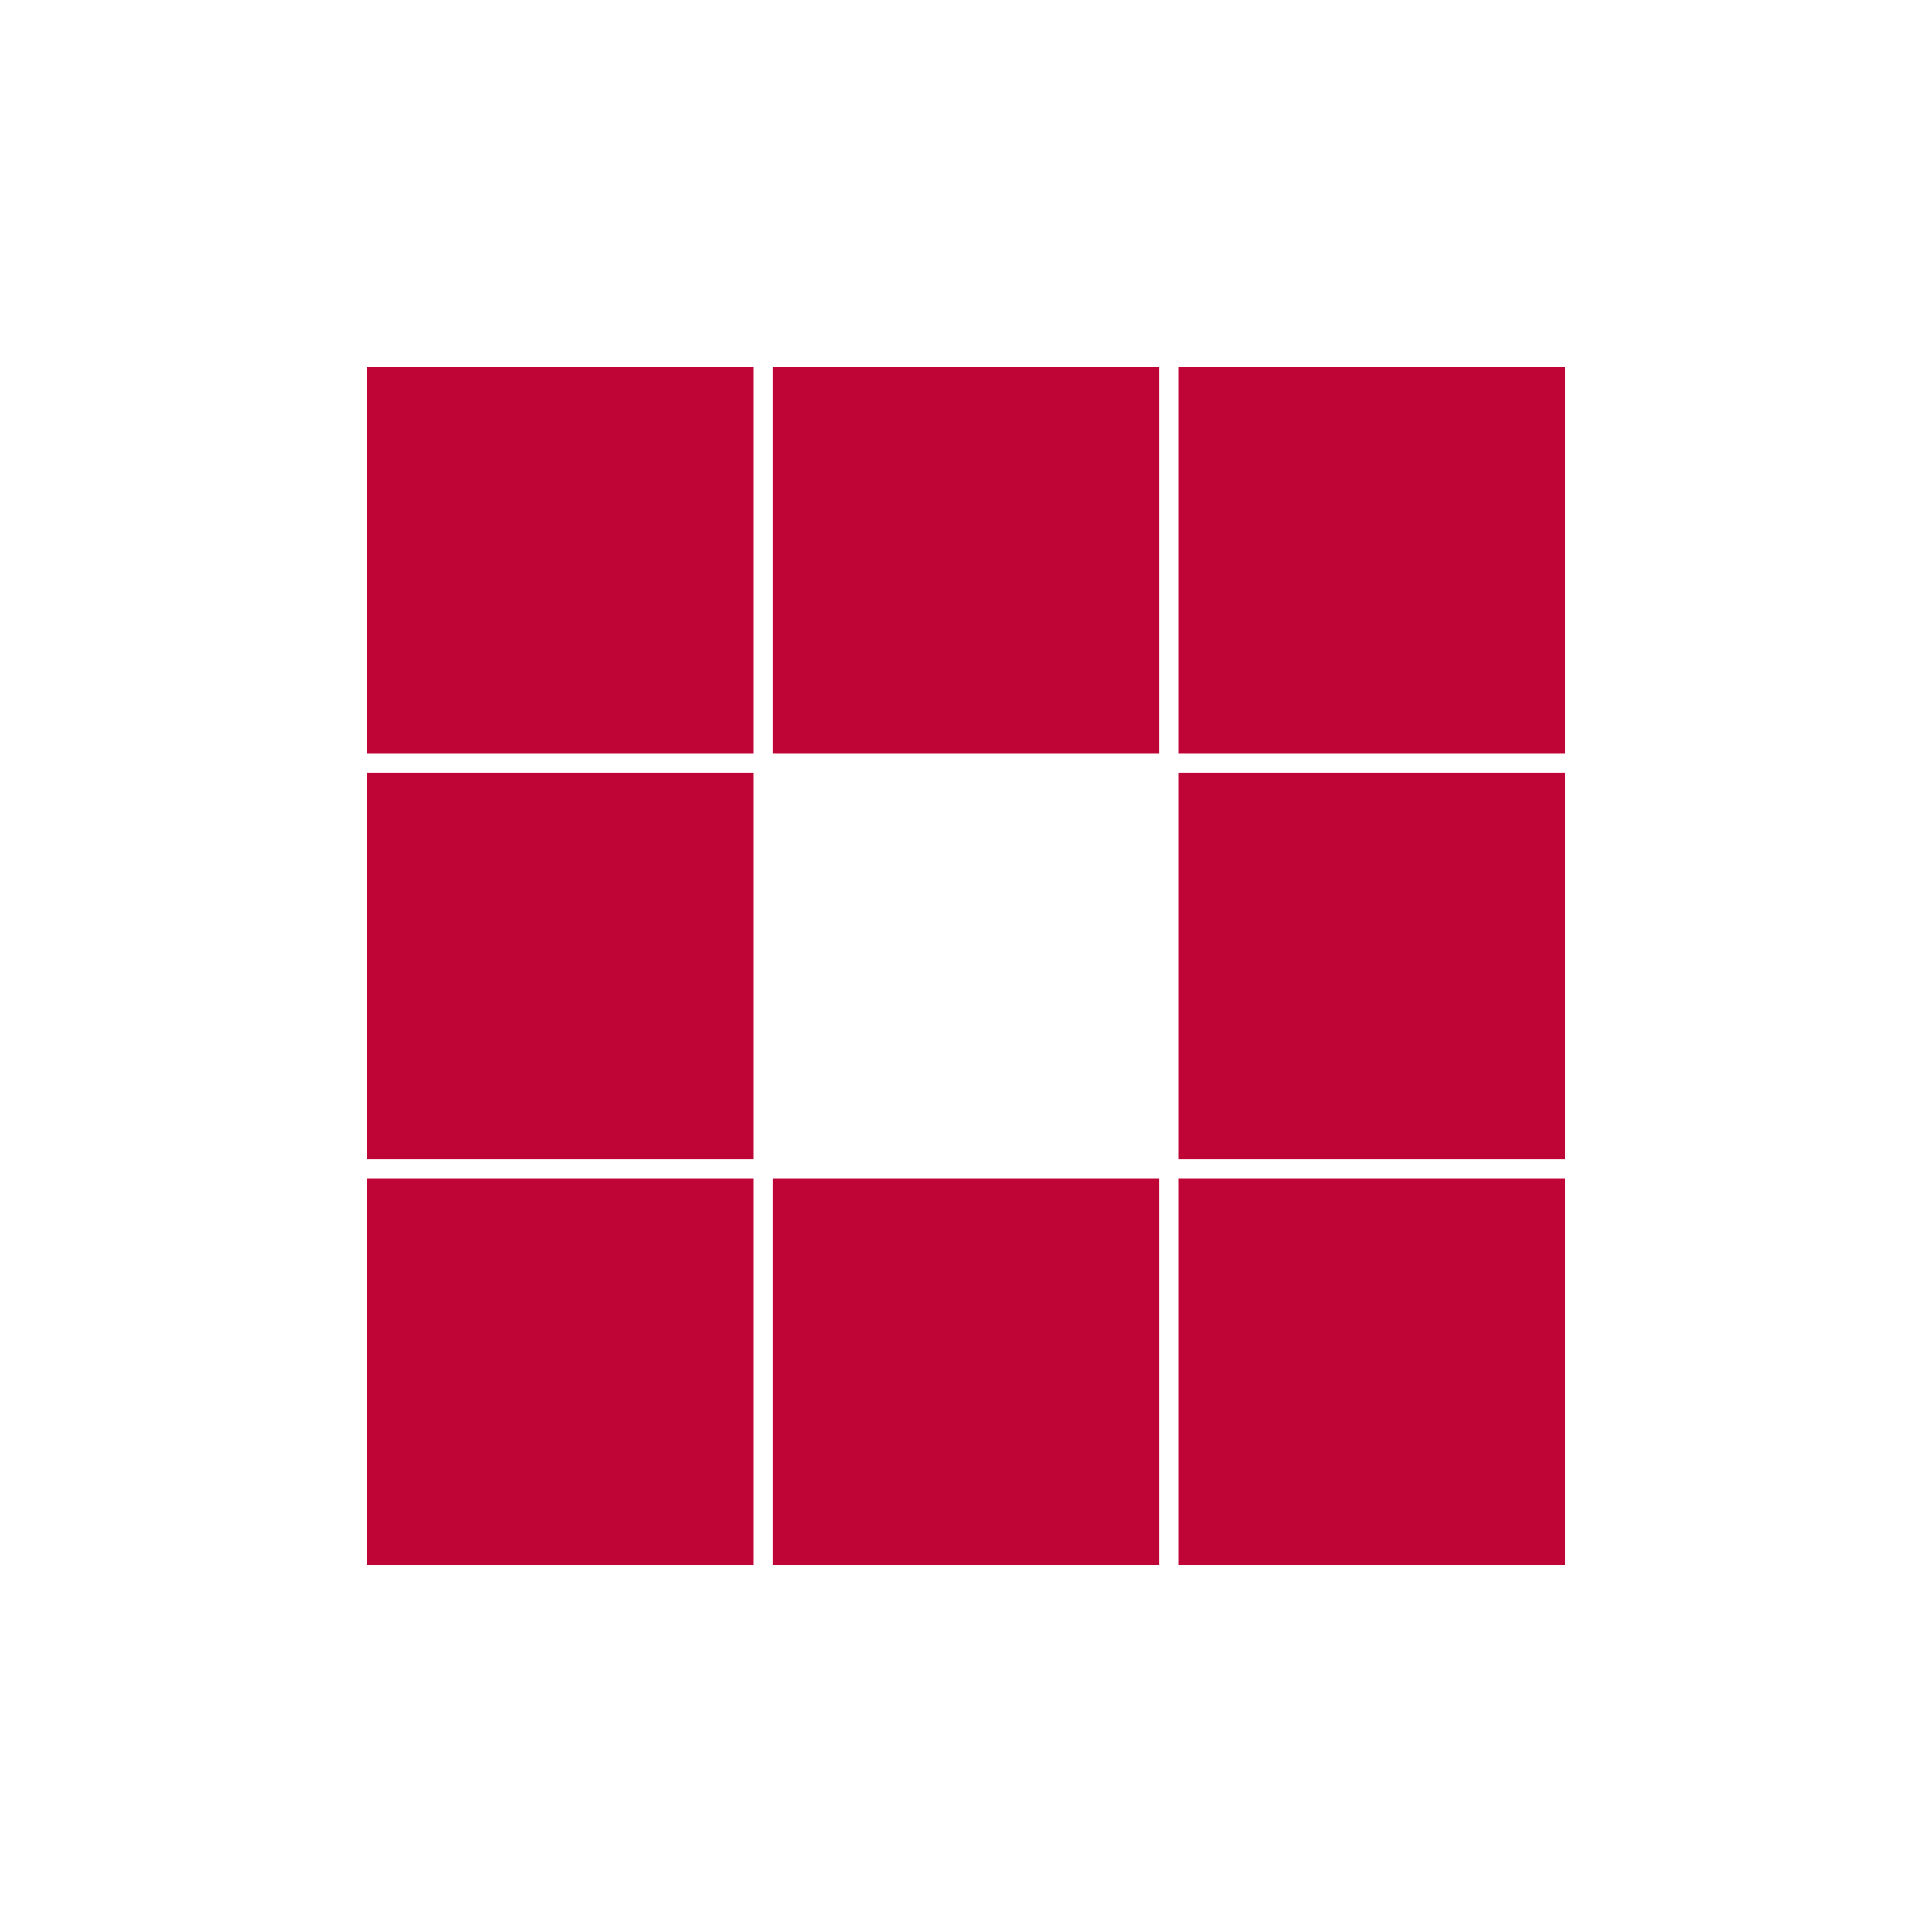
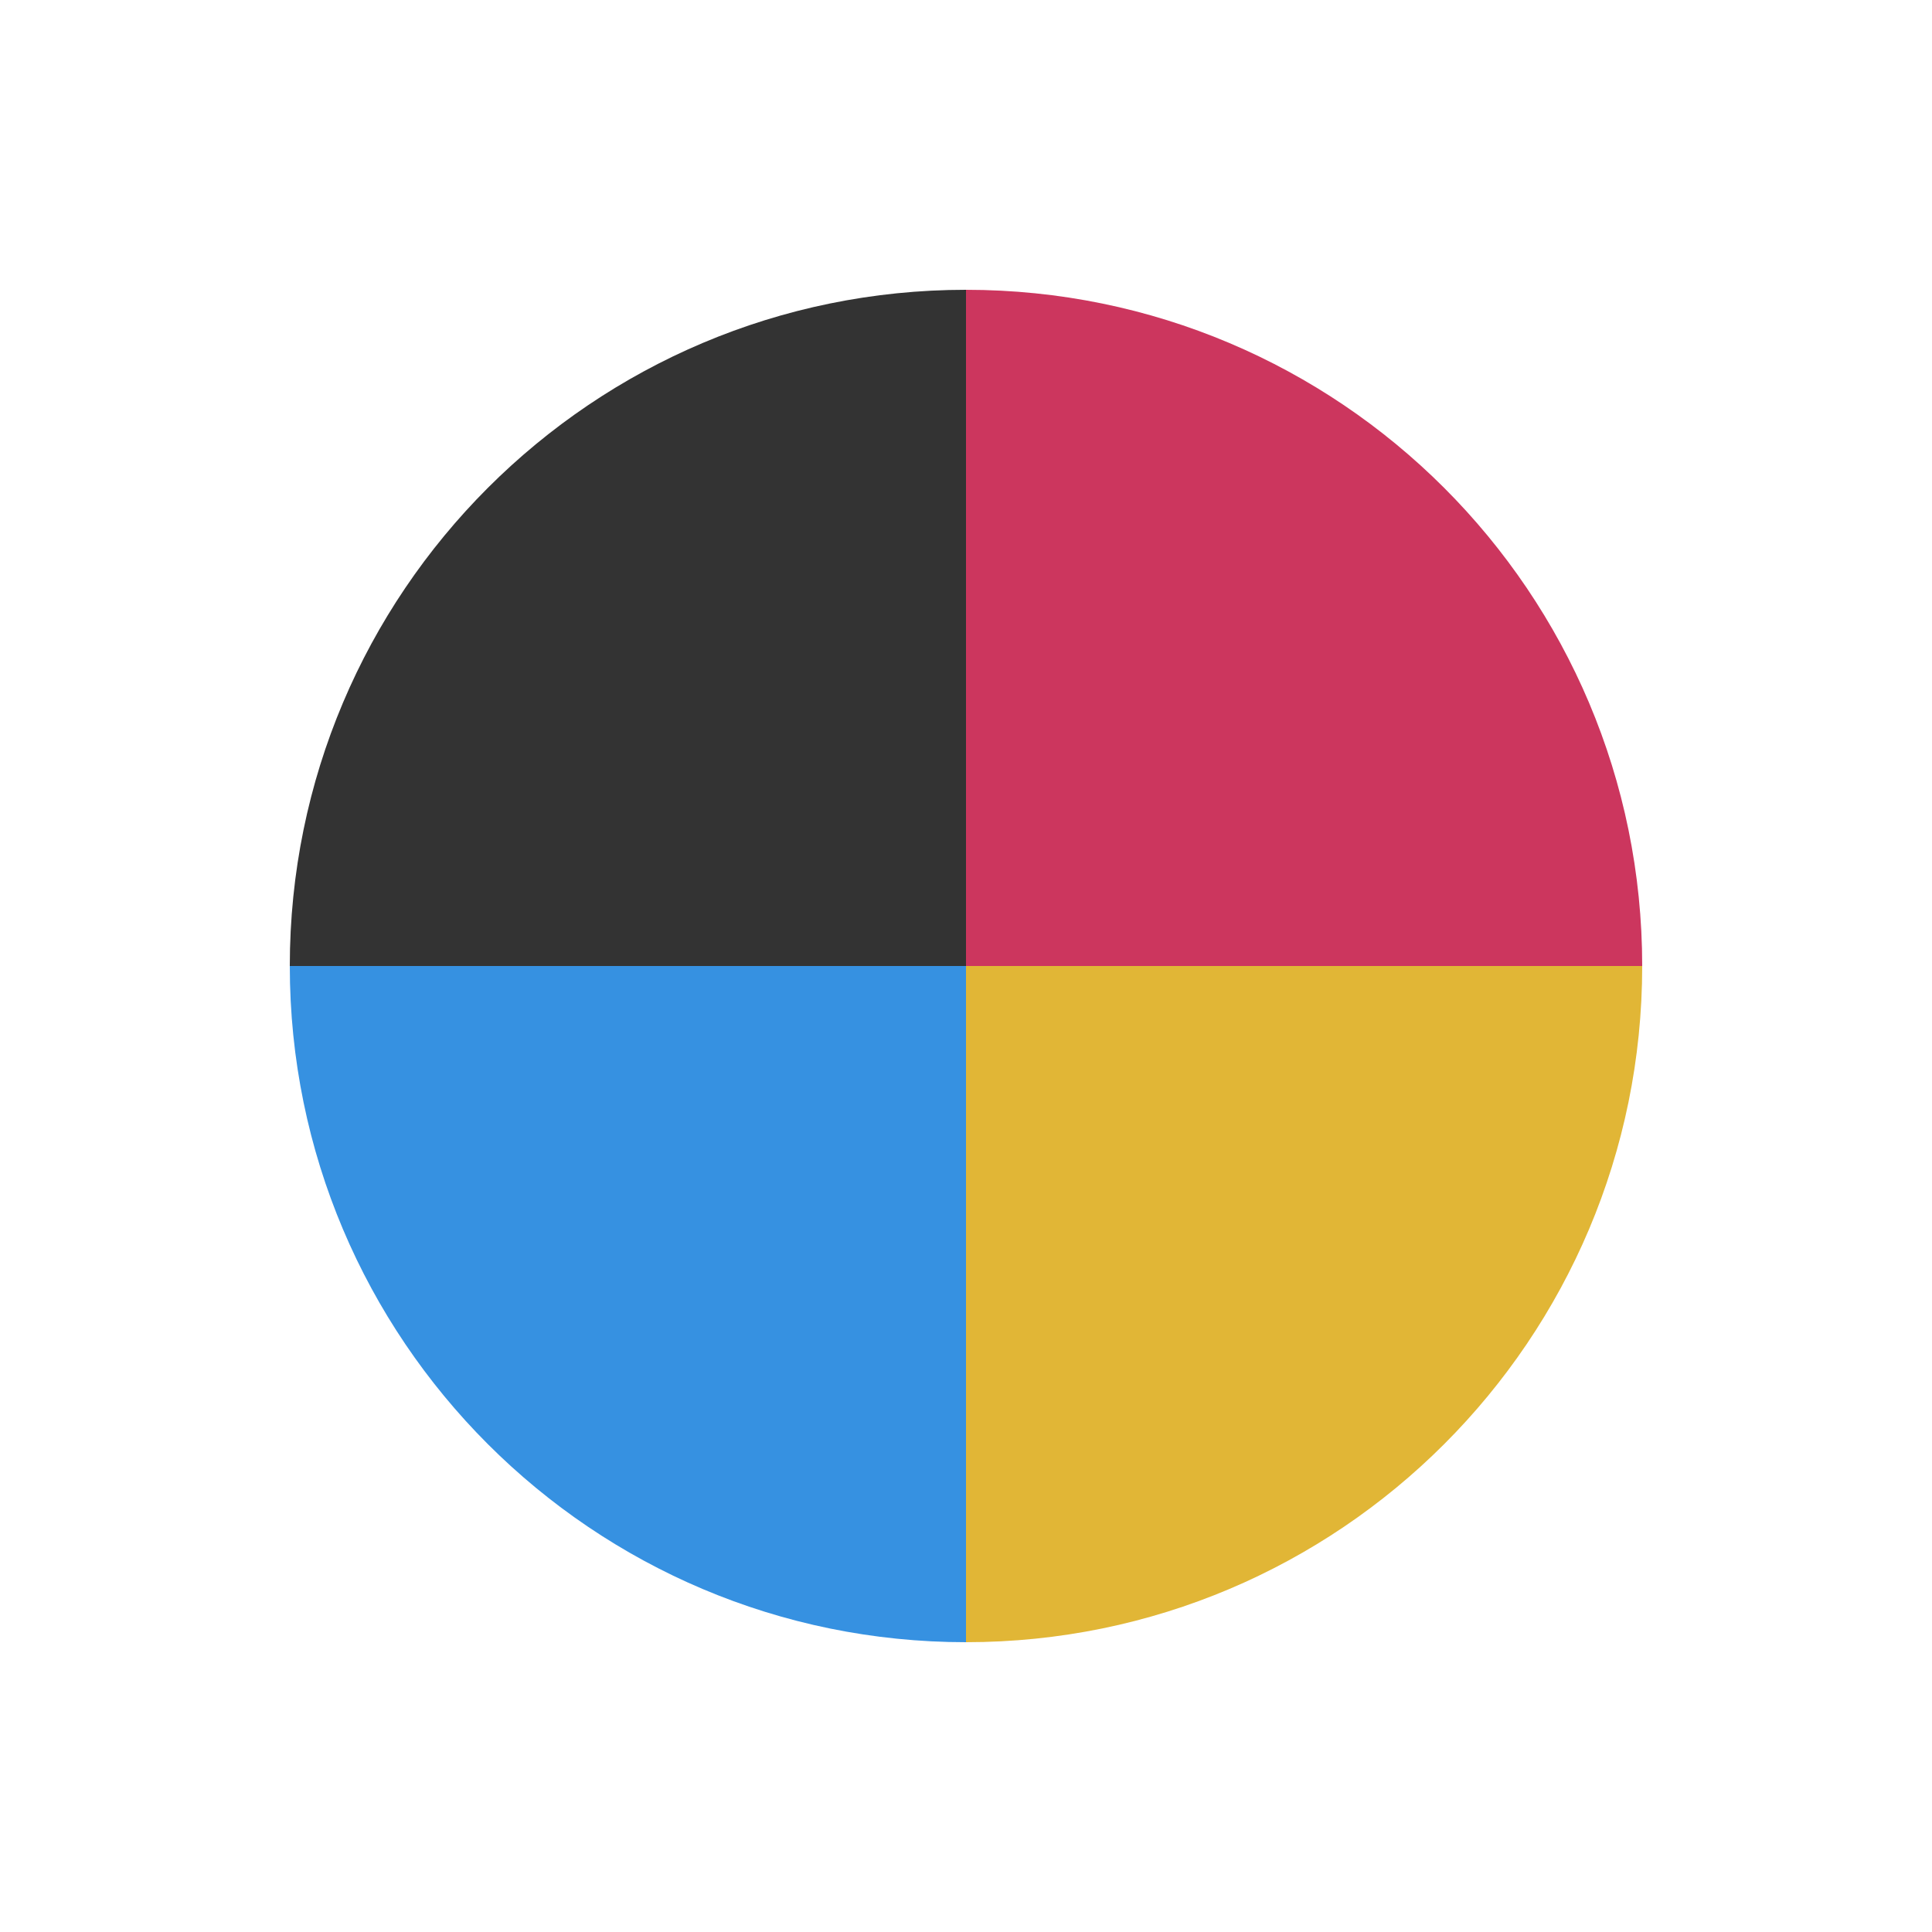
- <svg xmlns="http://www.w3.org/2000/svg" style="margin: auto; background: rgba(241, 242, 243, 0) none repeat scroll 0% 0%; display: block; shape-rendering: auto;" width="201px" height="201px" viewBox="0 0 100 100" preserveAspectRatio="xMidYMid">
-   <rect x="19" y="19" width="20" height="20" fill="#bf0436">
-     <animate attributeName="fill" values="#0476d9;#bf0436;#bf0436" keyTimes="0;0.125;1" dur="1s" repeatCount="indefinite" begin="0s" calcMode="discrete" />
-   </rect>
-   <rect x="40" y="19" width="20" height="20" fill="#bf0436">
-     <animate attributeName="fill" values="#0476d9;#bf0436;#bf0436" keyTimes="0;0.125;1" dur="1s" repeatCount="indefinite" begin="0.125s" calcMode="discrete" />
-   </rect>
-   <rect x="61" y="19" width="20" height="20" fill="#bf0436">
-     <animate attributeName="fill" values="#0476d9;#bf0436;#bf0436" keyTimes="0;0.125;1" dur="1s" repeatCount="indefinite" begin="0.25s" calcMode="discrete" />
-   </rect>
-   <rect x="19" y="40" width="20" height="20" fill="#bf0436">
-     <animate attributeName="fill" values="#0476d9;#bf0436;#bf0436" keyTimes="0;0.125;1" dur="1s" repeatCount="indefinite" begin="0.875s" calcMode="discrete" />
-   </rect>
-   <rect x="61" y="40" width="20" height="20" fill="#bf0436">
-     <animate attributeName="fill" values="#0476d9;#bf0436;#bf0436" keyTimes="0;0.125;1" dur="1s" repeatCount="indefinite" begin="0.375s" calcMode="discrete" />
-   </rect>
-   <rect x="19" y="61" width="20" height="20" fill="#bf0436">
-     <animate attributeName="fill" values="#0476d9;#bf0436;#bf0436" keyTimes="0;0.125;1" dur="1s" repeatCount="indefinite" begin="0.75s" calcMode="discrete" />
-   </rect>
-   <rect x="40" y="61" width="20" height="20" fill="#bf0436">
-     <animate attributeName="fill" values="#0476d9;#bf0436;#bf0436" keyTimes="0;0.125;1" dur="1s" repeatCount="indefinite" begin="0.625s" calcMode="discrete" />
-   </rect>
-   <rect x="61" y="61" width="20" height="20" fill="#bf0436">
-     <animate attributeName="fill" values="#0476d9;#bf0436;#bf0436" keyTimes="0;0.125;1" dur="1s" repeatCount="indefinite" begin="0.5s" calcMode="discrete" />
-   </rect>
+ <svg xmlns="http://www.w3.org/2000/svg" style="margin: auto; background: rgb(255, 255, 255); display: block; shape-rendering: auto;" width="200px" height="200px" viewBox="0 0 100 100" preserveAspectRatio="xMidYMid">
+   <g transform="translate(50 50)">
+     <g transform="scale(0.7)">
+       <g transform="translate(-50 -50)">
+         <g>
+           <animateTransform attributeName="transform" type="rotate" repeatCount="indefinite" values="0 50 50;360 50 50" keyTimes="0;1" dur="0.806s" />
+           <path fill-opacity="0.8" fill="#bf0436" d="M50 50L50 0A50 50 0 0 1 100 50Z" />
+         </g>
+         <g>
+           <animateTransform attributeName="transform" type="rotate" repeatCount="indefinite" values="0 50 50;360 50 50" keyTimes="0;1" dur="1.075s" />
+           <path fill-opacity="0.8" fill="#d9a404" d="M50 50L50 0A50 50 0 0 1 100 50Z" transform="rotate(90 50 50)" />
+         </g>
+         <g>
+           <animateTransform attributeName="transform" type="rotate" repeatCount="indefinite" values="0 50 50;360 50 50" keyTimes="0;1" dur="1.613s" />
+           <path fill-opacity="0.8" fill="#0476d9" d="M50 50L50 0A50 50 0 0 1 100 50Z" transform="rotate(180 50 50)" />
+         </g>
+         <g>
+           <animateTransform attributeName="transform" type="rotate" repeatCount="indefinite" values="0 50 50;360 50 50" keyTimes="0;1" dur="3.226s" />
+           <path fill-opacity="0.8" fill="#000000" d="M50 50L50 0A50 50 0 0 1 100 50Z" transform="rotate(270 50 50)" />
+         </g>
+       </g>
+     </g>
+   </g>
</svg>
